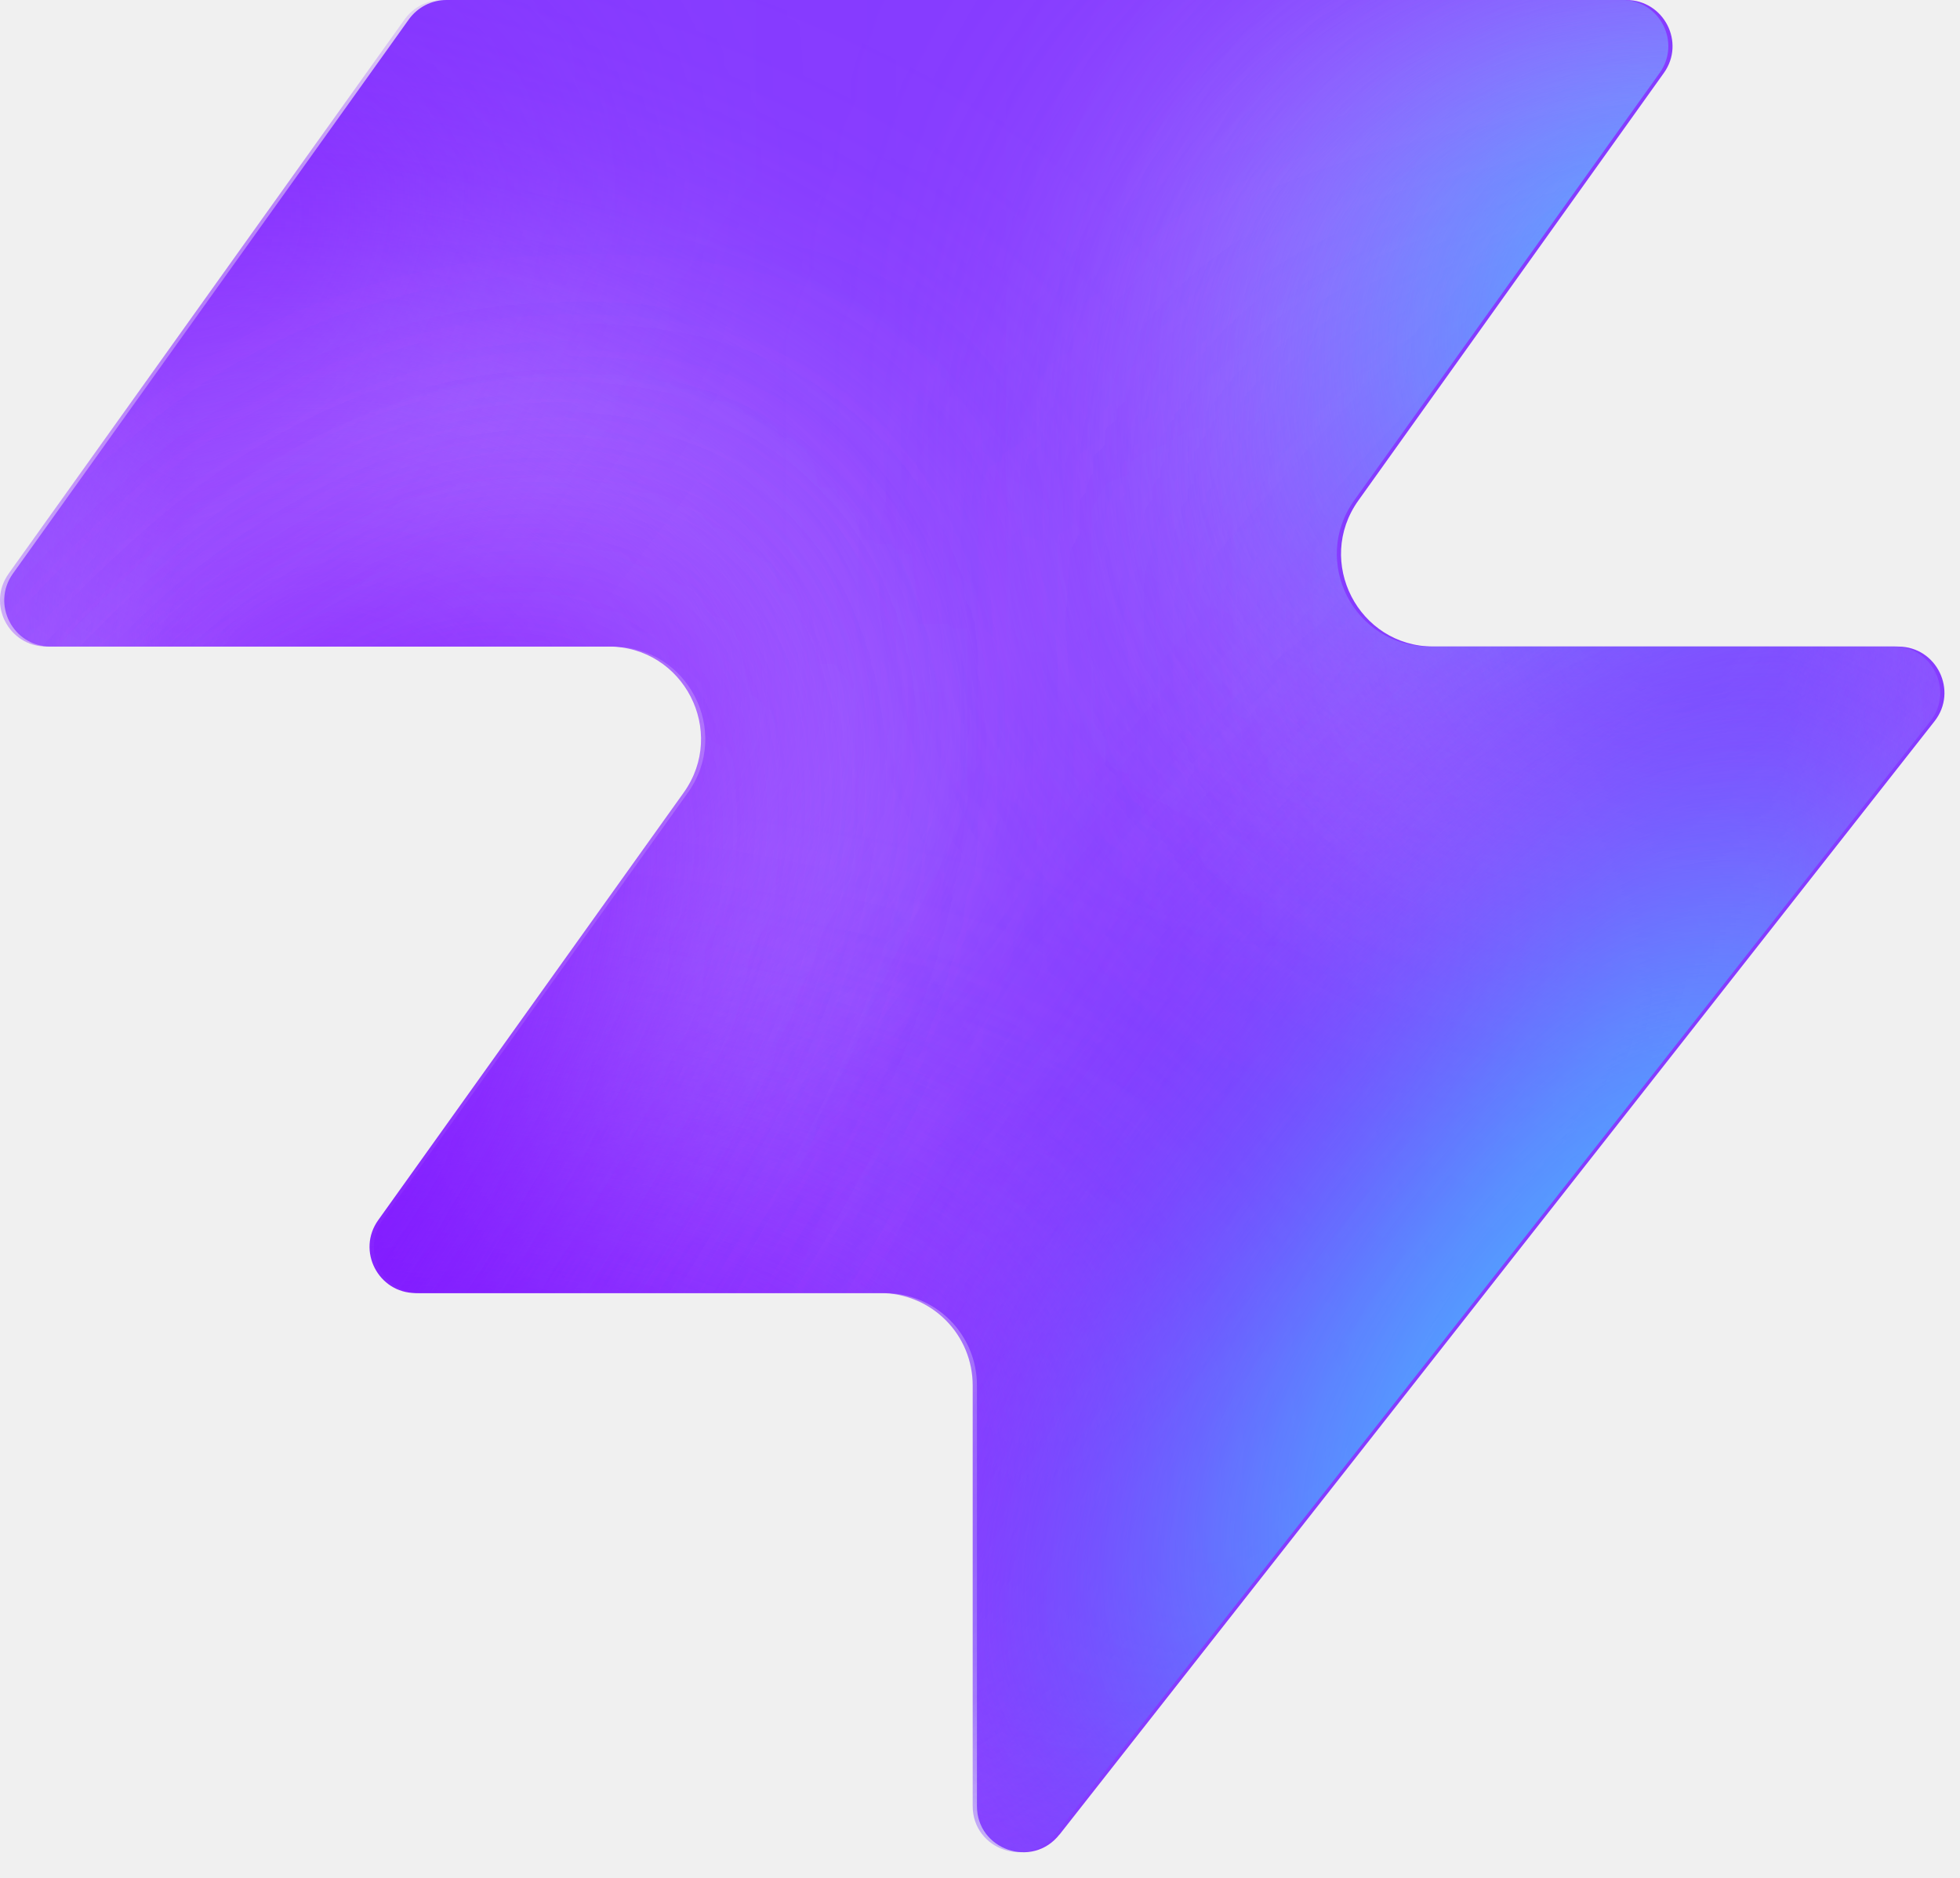
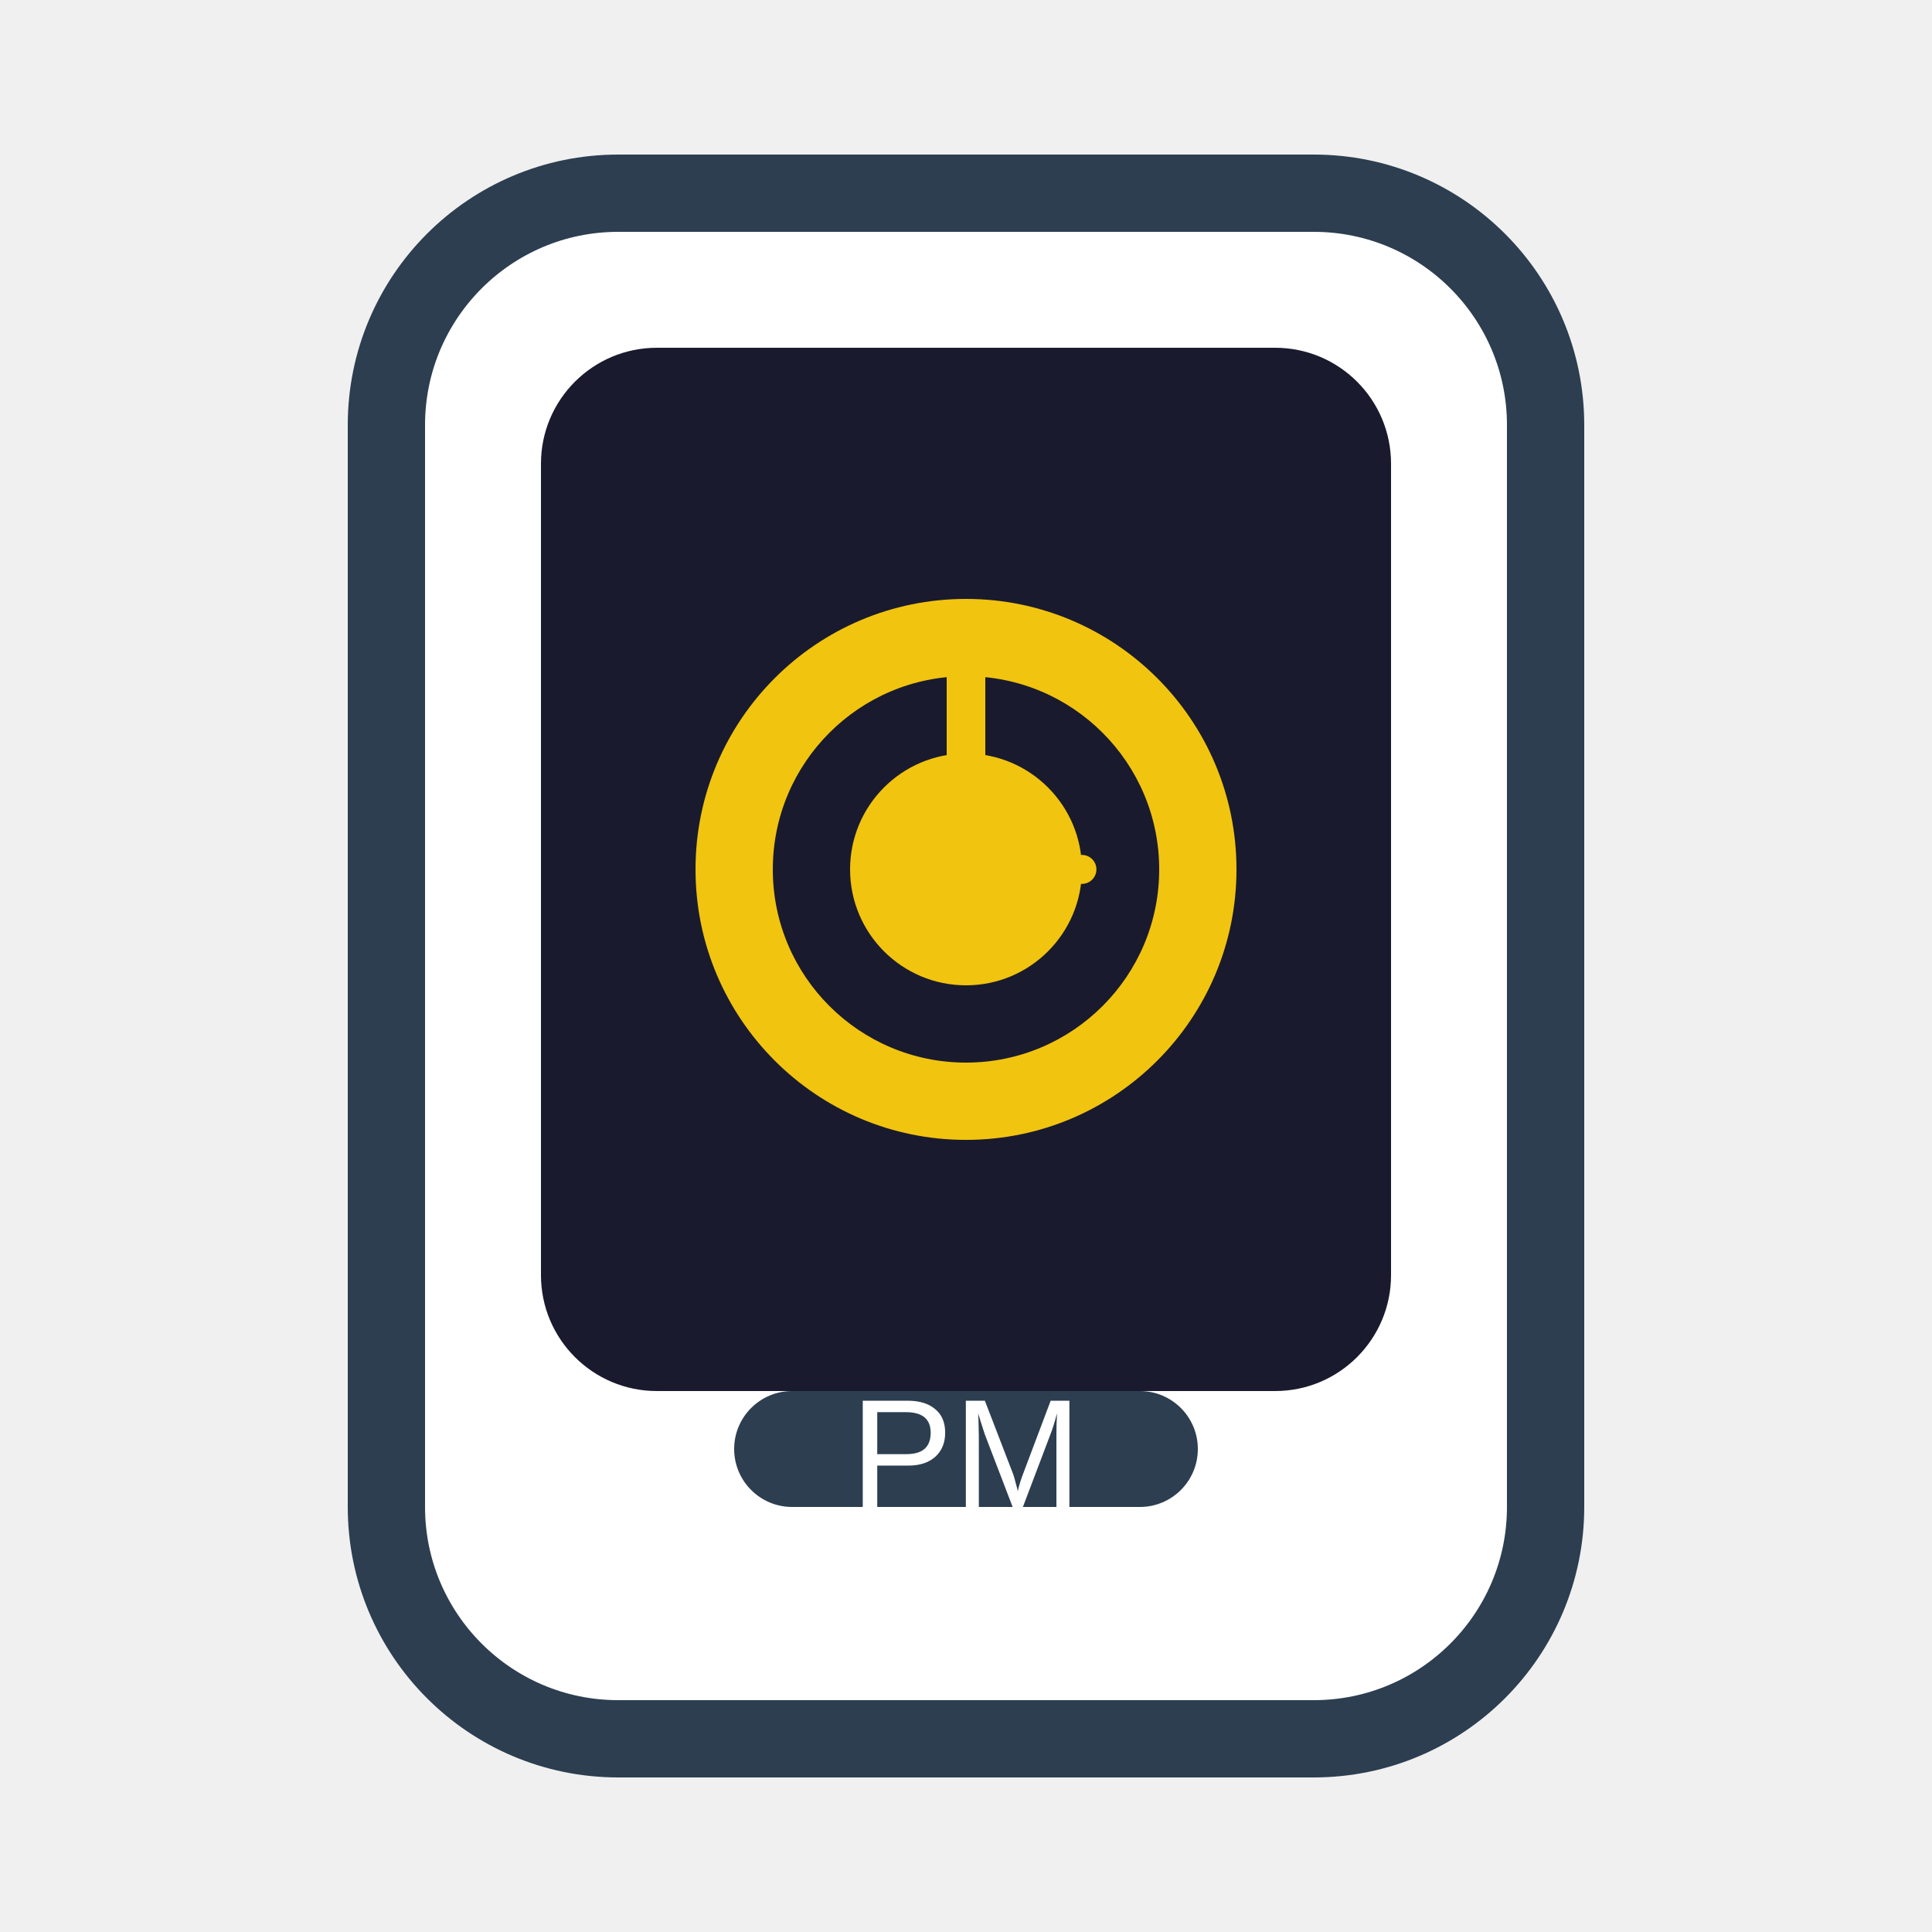
- <svg xmlns="http://www.w3.org/2000/svg" width="48" height="46" fill="none" viewBox="0 0 48 46">
-   <path fill="#863bff" d="M25.946 44.938c-.664.845-2.021.375-2.021-.698V33.937a2.26 2.26 0 0 0-2.262-2.262H10.287c-.92 0-1.456-1.04-.92-1.788l7.48-10.471c1.07-1.497 0-3.578-1.842-3.578H1.237c-.92 0-1.456-1.04-.92-1.788L10.013.474c.214-.297.556-.474.92-.474h28.894c.92 0 1.456 1.04.92 1.788l-7.48 10.471c-1.07 1.498 0 3.579 1.842 3.579h11.377c.943 0 1.473 1.088.89 1.83L25.947 44.94z" style="fill:#863bff;fill:color(display-p3 .525 .23 1);fill-opacity:1" />
-   <mask id="a" width="48" height="46" x="0" y="0" maskUnits="userSpaceOnUse" style="mask-type:alpha">
-     <path fill="#000" d="M25.842 44.938c-.664.844-2.021.375-2.021-.698V33.937a2.26 2.26 0 0 0-2.262-2.262H10.183c-.92 0-1.456-1.04-.92-1.788l7.48-10.471c1.07-1.498 0-3.579-1.842-3.579H1.133c-.92 0-1.456-1.04-.92-1.787L9.91.473c.214-.297.556-.474.92-.474h28.894c.92 0 1.456 1.04.92 1.788l-7.48 10.471c-1.07 1.498 0 3.578 1.842 3.578h11.377c.943 0 1.473 1.088.89 1.832L25.843 44.94z" style="fill:#000;fill-opacity:1" />
-   </mask>
-   <g mask="url(#a)">
-     <g filter="url(#b)">
-       <ellipse cx="5.508" cy="14.704" fill="#ede6ff" rx="5.508" ry="14.704" style="fill:#ede6ff;fill:color(display-p3 .927 .903 1);fill-opacity:1" transform="matrix(.00324 1 1 -.00324 -4.47 31.516)" />
-     </g>
-     <g filter="url(#c)">
-       <ellipse cx="10.399" cy="29.851" fill="#ede6ff" rx="10.399" ry="29.851" style="fill:#ede6ff;fill:color(display-p3 .927 .903 1);fill-opacity:1" transform="matrix(.00324 1 1 -.00324 -39.328 7.883)" />
-     </g>
-     <g filter="url(#d)">
-       <ellipse cx="5.508" cy="30.487" fill="#7e14ff" rx="5.508" ry="30.487" style="fill:#7e14ff;fill:color(display-p3 .492 .077 1);fill-opacity:1" transform="rotate(89.814 -25.913 -14.639)scale(1 -1)" />
-     </g>
-     <g filter="url(#e)">
-       <ellipse cx="5.508" cy="30.599" fill="#7e14ff" rx="5.508" ry="30.599" style="fill:#7e14ff;fill:color(display-p3 .492 .077 1);fill-opacity:1" transform="rotate(89.814 -32.644 -3.334)scale(1 -1)" />
-     </g>
-     <g filter="url(#f)">
-       <ellipse cx="5.508" cy="30.599" fill="#7e14ff" rx="5.508" ry="30.599" style="fill:#7e14ff;fill:color(display-p3 .492 .077 1);fill-opacity:1" transform="matrix(.00324 1 1 -.00324 -34.34 30.47)" />
-     </g>
-     <g filter="url(#g)">
-       <ellipse cx="14.072" cy="22.078" fill="#ede6ff" rx="14.072" ry="22.078" style="fill:#ede6ff;fill:color(display-p3 .927 .903 1);fill-opacity:1" transform="rotate(93.35 24.506 48.493)scale(-1 1)" />
-     </g>
-     <g filter="url(#h)">
-       <ellipse cx="3.47" cy="21.501" fill="#7e14ff" rx="3.47" ry="21.501" style="fill:#7e14ff;fill:color(display-p3 .492 .077 1);fill-opacity:1" transform="rotate(89.009 28.708 47.59)scale(-1 1)" />
-     </g>
-     <g filter="url(#i)">
-       <ellipse cx="3.47" cy="21.501" fill="#7e14ff" rx="3.47" ry="21.501" style="fill:#7e14ff;fill:color(display-p3 .492 .077 1);fill-opacity:1" transform="rotate(89.009 28.708 47.59)scale(-1 1)" />
-     </g>
-     <g filter="url(#j)">
-       <ellipse cx=".387" cy="8.972" fill="#7e14ff" rx="4.407" ry="29.108" style="fill:#7e14ff;fill:color(display-p3 .492 .077 1);fill-opacity:1" transform="rotate(39.51 .387 8.972)" />
-     </g>
-     <g filter="url(#k)">
-       <ellipse cx="47.523" cy="-6.092" fill="#7e14ff" rx="4.407" ry="29.108" style="fill:#7e14ff;fill:color(display-p3 .492 .077 1);fill-opacity:1" transform="rotate(37.892 47.523 -6.092)" />
-     </g>
-     <g filter="url(#l)">
-       <ellipse cx="41.412" cy="6.333" fill="#47bfff" rx="5.971" ry="9.665" style="fill:#47bfff;fill:color(display-p3 .28 .748 1);fill-opacity:1" transform="rotate(37.892 41.412 6.333)" />
-     </g>
-     <g filter="url(#m)">
-       <ellipse cx="-1.879" cy="38.332" fill="#7e14ff" rx="4.407" ry="29.108" style="fill:#7e14ff;fill:color(display-p3 .492 .077 1);fill-opacity:1" transform="rotate(37.892 -1.88 38.332)" />
-     </g>
-     <g filter="url(#n)">
-       <ellipse cx="-1.879" cy="38.332" fill="#7e14ff" rx="4.407" ry="29.108" style="fill:#7e14ff;fill:color(display-p3 .492 .077 1);fill-opacity:1" transform="rotate(37.892 -1.88 38.332)" />
-     </g>
-     <g filter="url(#o)">
-       <ellipse cx="35.651" cy="29.907" fill="#7e14ff" rx="4.407" ry="29.108" style="fill:#7e14ff;fill:color(display-p3 .492 .077 1);fill-opacity:1" transform="rotate(37.892 35.651 29.907)" />
-     </g>
-     <g filter="url(#p)">
-       <ellipse cx="38.418" cy="32.4" fill="#47bfff" rx="5.971" ry="15.297" style="fill:#47bfff;fill:color(display-p3 .28 .748 1);fill-opacity:1" transform="rotate(37.892 38.418 32.4)" />
-     </g>
-   </g>
-   <defs>
-     <filter id="b" width="60.045" height="41.654" x="-19.77" y="16.149" color-interpolation-filters="sRGB" filterUnits="userSpaceOnUse">
-       <feFlood flood-opacity="0" result="BackgroundImageFix" />
-       <feBlend in="SourceGraphic" in2="BackgroundImageFix" result="shape" />
-       <feGaussianBlur result="effect1_foregroundBlur_2002_17158" stdDeviation="7.659" />
-     </filter>
-     <filter id="c" width="90.34" height="51.437" x="-54.613" y="-7.533" color-interpolation-filters="sRGB" filterUnits="userSpaceOnUse">
-       <feFlood flood-opacity="0" result="BackgroundImageFix" />
-       <feBlend in="SourceGraphic" in2="BackgroundImageFix" result="shape" />
-       <feGaussianBlur result="effect1_foregroundBlur_2002_17158" stdDeviation="7.659" />
-     </filter>
-     <filter id="d" width="79.355" height="29.4" x="-49.64" y="2.03" color-interpolation-filters="sRGB" filterUnits="userSpaceOnUse">
-       <feFlood flood-opacity="0" result="BackgroundImageFix" />
-       <feBlend in="SourceGraphic" in2="BackgroundImageFix" result="shape" />
-       <feGaussianBlur result="effect1_foregroundBlur_2002_17158" stdDeviation="4.596" />
-     </filter>
-     <filter id="e" width="79.579" height="29.4" x="-45.045" y="20.029" color-interpolation-filters="sRGB" filterUnits="userSpaceOnUse">
-       <feFlood flood-opacity="0" result="BackgroundImageFix" />
-       <feBlend in="SourceGraphic" in2="BackgroundImageFix" result="shape" />
-       <feGaussianBlur result="effect1_foregroundBlur_2002_17158" stdDeviation="4.596" />
-     </filter>
-     <filter id="f" width="79.579" height="29.4" x="-43.513" y="21.178" color-interpolation-filters="sRGB" filterUnits="userSpaceOnUse">
-       <feFlood flood-opacity="0" result="BackgroundImageFix" />
-       <feBlend in="SourceGraphic" in2="BackgroundImageFix" result="shape" />
-       <feGaussianBlur result="effect1_foregroundBlur_2002_17158" stdDeviation="4.596" />
-     </filter>
-     <filter id="g" width="74.749" height="58.852" x="15.756" y="-17.901" color-interpolation-filters="sRGB" filterUnits="userSpaceOnUse">
-       <feFlood flood-opacity="0" result="BackgroundImageFix" />
-       <feBlend in="SourceGraphic" in2="BackgroundImageFix" result="shape" />
-       <feGaussianBlur result="effect1_foregroundBlur_2002_17158" stdDeviation="7.659" />
-     </filter>
-     <filter id="h" width="61.377" height="25.362" x="23.548" y="2.284" color-interpolation-filters="sRGB" filterUnits="userSpaceOnUse">
-       <feFlood flood-opacity="0" result="BackgroundImageFix" />
-       <feBlend in="SourceGraphic" in2="BackgroundImageFix" result="shape" />
-       <feGaussianBlur result="effect1_foregroundBlur_2002_17158" stdDeviation="4.596" />
-     </filter>
-     <filter id="i" width="61.377" height="25.362" x="23.548" y="2.284" color-interpolation-filters="sRGB" filterUnits="userSpaceOnUse">
-       <feFlood flood-opacity="0" result="BackgroundImageFix" />
-       <feBlend in="SourceGraphic" in2="BackgroundImageFix" result="shape" />
-       <feGaussianBlur result="effect1_foregroundBlur_2002_17158" stdDeviation="4.596" />
-     </filter>
-     <filter id="j" width="56.045" height="63.649" x="-27.636" y="-22.853" color-interpolation-filters="sRGB" filterUnits="userSpaceOnUse">
-       <feFlood flood-opacity="0" result="BackgroundImageFix" />
-       <feBlend in="SourceGraphic" in2="BackgroundImageFix" result="shape" />
-       <feGaussianBlur result="effect1_foregroundBlur_2002_17158" stdDeviation="4.596" />
-     </filter>
-     <filter id="k" width="54.814" height="64.646" x="20.116" y="-38.415" color-interpolation-filters="sRGB" filterUnits="userSpaceOnUse">
-       <feFlood flood-opacity="0" result="BackgroundImageFix" />
-       <feBlend in="SourceGraphic" in2="BackgroundImageFix" result="shape" />
-       <feGaussianBlur result="effect1_foregroundBlur_2002_17158" stdDeviation="4.596" />
-     </filter>
-     <filter id="l" width="33.541" height="35.313" x="24.641" y="-11.323" color-interpolation-filters="sRGB" filterUnits="userSpaceOnUse">
-       <feFlood flood-opacity="0" result="BackgroundImageFix" />
-       <feBlend in="SourceGraphic" in2="BackgroundImageFix" result="shape" />
-       <feGaussianBlur result="effect1_foregroundBlur_2002_17158" stdDeviation="4.596" />
-     </filter>
-     <filter id="m" width="54.814" height="64.646" x="-29.286" y="6.009" color-interpolation-filters="sRGB" filterUnits="userSpaceOnUse">
-       <feFlood flood-opacity="0" result="BackgroundImageFix" />
-       <feBlend in="SourceGraphic" in2="BackgroundImageFix" result="shape" />
-       <feGaussianBlur result="effect1_foregroundBlur_2002_17158" stdDeviation="4.596" />
-     </filter>
-     <filter id="n" width="54.814" height="64.646" x="-29.286" y="6.009" color-interpolation-filters="sRGB" filterUnits="userSpaceOnUse">
-       <feFlood flood-opacity="0" result="BackgroundImageFix" />
-       <feBlend in="SourceGraphic" in2="BackgroundImageFix" result="shape" />
-       <feGaussianBlur result="effect1_foregroundBlur_2002_17158" stdDeviation="4.596" />
-     </filter>
-     <filter id="o" width="54.814" height="64.646" x="8.244" y="-2.416" color-interpolation-filters="sRGB" filterUnits="userSpaceOnUse">
-       <feFlood flood-opacity="0" result="BackgroundImageFix" />
-       <feBlend in="SourceGraphic" in2="BackgroundImageFix" result="shape" />
-       <feGaussianBlur result="effect1_foregroundBlur_2002_17158" stdDeviation="4.596" />
-     </filter>
-     <filter id="p" width="39.409" height="43.623" x="18.713" y="10.588" color-interpolation-filters="sRGB" filterUnits="userSpaceOnUse">
-       <feFlood flood-opacity="0" result="BackgroundImageFix" />
-       <feBlend in="SourceGraphic" in2="BackgroundImageFix" result="shape" />
-       <feGaussianBlur result="effect1_foregroundBlur_2002_17158" stdDeviation="4.596" />
-     </filter>
-   </defs>
+ <svg xmlns="http://www.w3.org/2000/svg" viewBox="0 0 100 100" width="48" height="48">
+   <rect x="20" y="10" width="60" height="80" rx="12" fill="white" stroke="#2c3e50" stroke-width="4" />
+   <rect x="28" y="18" width="44" height="54" rx="6" fill="#1a1a2e" />
+   <circle cx="50" cy="45" r="14" fill="#f1c40f" />
+   <circle cx="50" cy="45" r="10" fill="#1a1a2e" />
+   <circle cx="50" cy="45" r="6" fill="#f1c40f" />
+   <rect x="38" y="72" width="24" height="6" rx="3" fill="#2c3e50" />
+   <text x="50" y="78" font-size="8" fill="white" text-anchor="middle" font-family="Arial">PM</text>
+   <line x1="50" y1="35" x2="50" y2="45" stroke="#f1c40f" stroke-width="2" stroke-linecap="round" />
+   <line x1="50" y1="45" x2="56" y2="45" stroke="#f1c40f" stroke-width="1.5" stroke-linecap="round" />
</svg>
